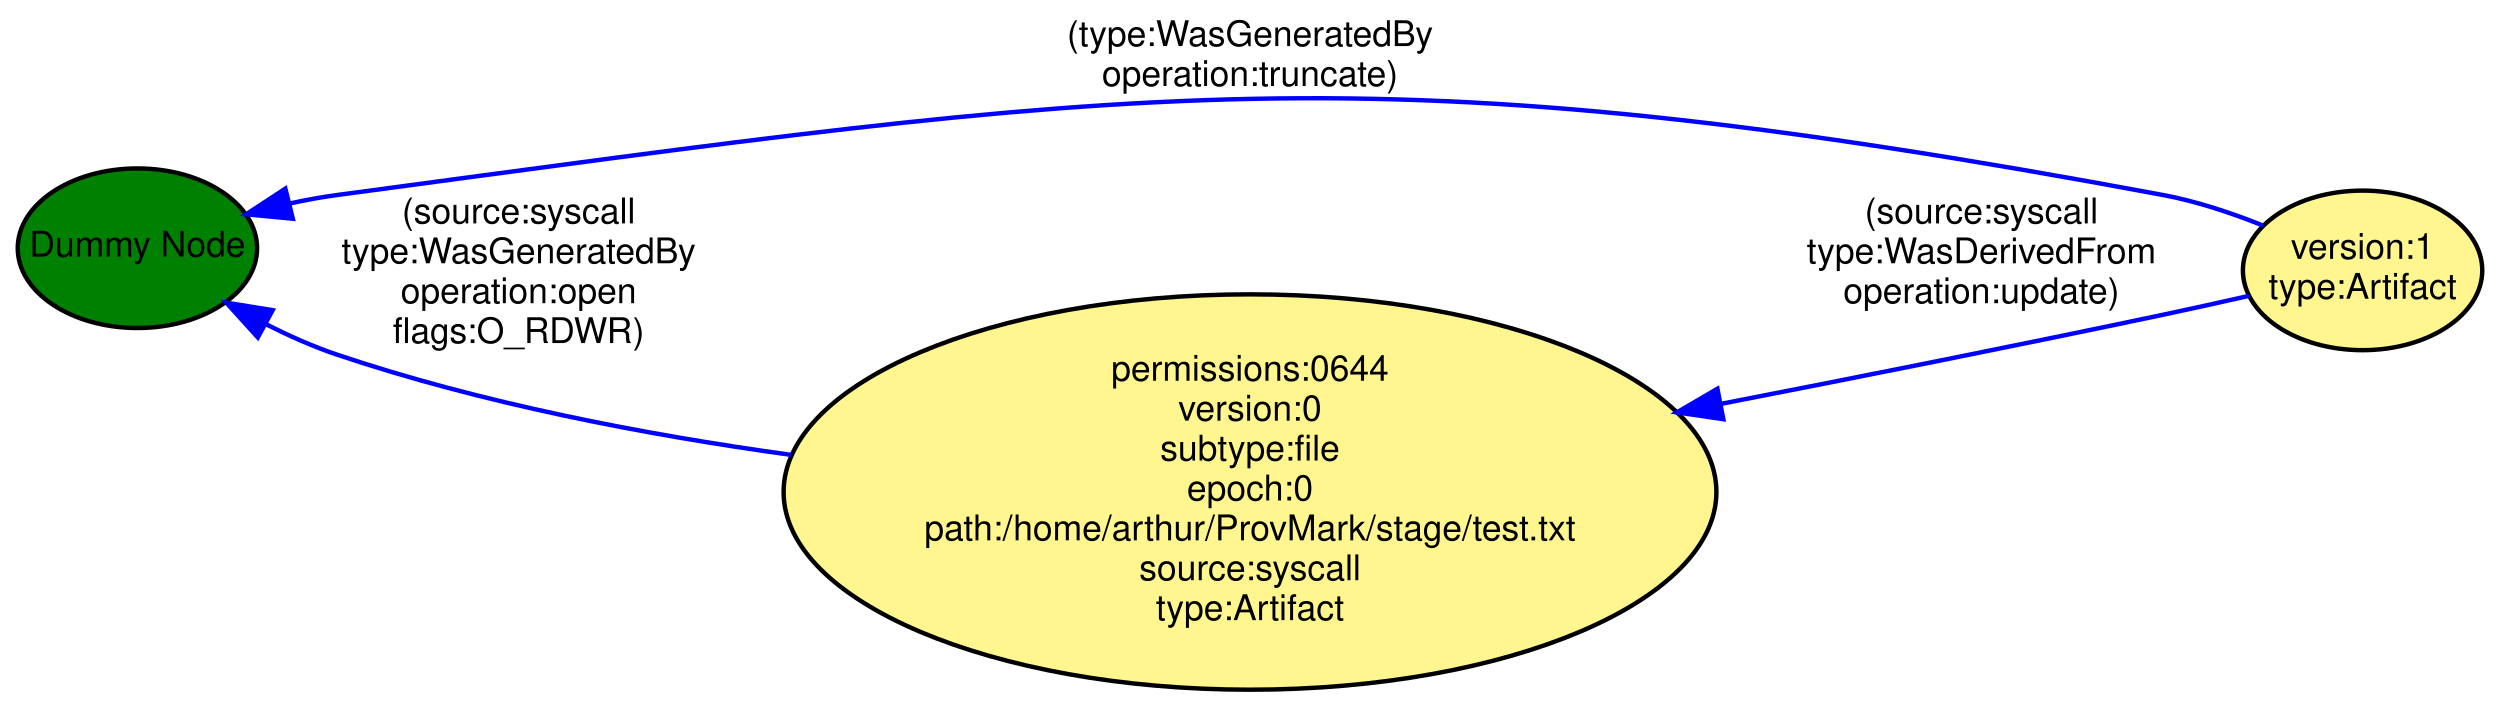
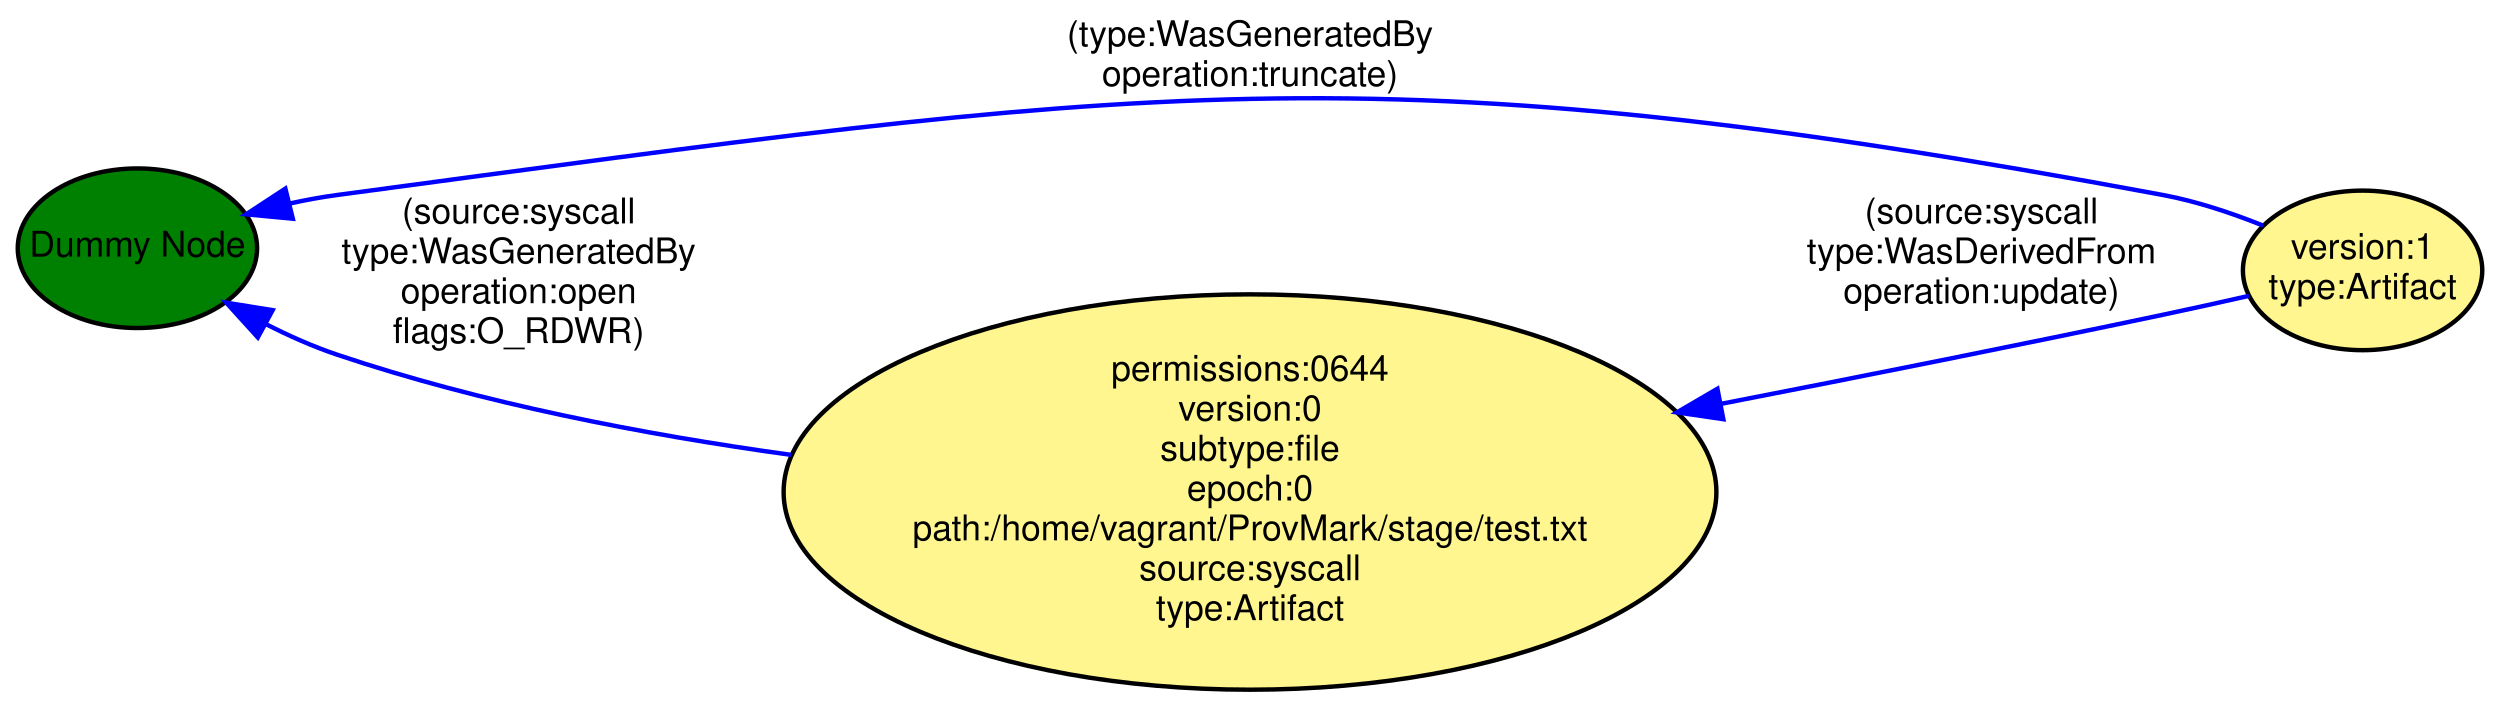
<svg xmlns="http://www.w3.org/2000/svg" width="564pt" height="159pt" viewBox="0.00 0.00 564.00 159.00">
  <g id="graph0" class="graph" transform="scale(1 1) rotate(0) translate(4 155)">
    <polygon fill="white" stroke="white" points="-4,5 -4,-155 561,-155 561,5 -4,5" />
    <g id="node1" class="node">
      <ellipse fill="green" stroke="black" cx="27" cy="-99" rx="27" ry="18" />
      <text text-anchor="middle" x="27" y="-97.1" font-family="Helvetica,sans-Serif" font-size="8.00">Dummy Node</text>
    </g>
    <g id="node2" class="node">
      <ellipse fill="#fff68f" stroke="black" cx="278" cy="-44" rx="105.218" ry="44.596" />
      <text text-anchor="middle" x="278" y="-69.1" font-family="Helvetica,sans-Serif" font-size="8.00">permissions:0644</text>
      <text text-anchor="middle" x="278" y="-60.1" font-family="Helvetica,sans-Serif" font-size="8.00">version:0</text>
      <text text-anchor="middle" x="278" y="-51.1" font-family="Helvetica,sans-Serif" font-size="8.00">subtype:file</text>
      <text text-anchor="middle" x="278" y="-42.1" font-family="Helvetica,sans-Serif" font-size="8.00">epoch:0</text>
-       <text text-anchor="middle" x="278" y="-33.1" font-family="Helvetica,sans-Serif" font-size="8.00">path:/home/arthur/ProvMark/stage/test.txt</text>
+       <text text-anchor="middle" x="278" y="-33.1" font-family="Helvetica,sans-Serif" font-size="8.00">path:/home/vagrant/ProvMark/stage/test.txt</text>
      <text text-anchor="middle" x="278" y="-24.1" font-family="Helvetica,sans-Serif" font-size="8.00">source:syscall</text>
      <text text-anchor="middle" x="278" y="-15.1" font-family="Helvetica,sans-Serif" font-size="8.00">type:Artifact</text>
    </g>
    <g id="edge1" class="edge">
      <path fill="none" stroke="blue" d="M174.456,-52.38C141.187,-56.971 104.493,-64.062 72,-75 66.64,-76.804 61.165,-79.24 55.979,-81.869" />
      <polygon fill="blue" stroke="blue" points="54.164,-78.872 47.044,-86.718 57.503,-85.025 54.164,-78.872" />
      <text text-anchor="middle" x="113" y="-104.6" font-family="Helvetica,sans-Serif" font-size="8.00">(source:syscall</text>
      <text text-anchor="middle" x="113" y="-95.6" font-family="Helvetica,sans-Serif" font-size="8.00">type:WasGeneratedBy</text>
      <text text-anchor="middle" x="113" y="-86.6" font-family="Helvetica,sans-Serif" font-size="8.00">operation:open</text>
      <text text-anchor="middle" x="113" y="-77.6" font-family="Helvetica,sans-Serif" font-size="8.00">flags:O_RDWR)</text>
    </g>
    <g id="node3" class="node">
      <ellipse fill="#fff68f" stroke="black" cx="529" cy="-94" rx="27" ry="18" />
      <text text-anchor="middle" x="529" y="-96.6" font-family="Helvetica,sans-Serif" font-size="8.00">version:1</text>
      <text text-anchor="middle" x="529" y="-87.6" font-family="Helvetica,sans-Serif" font-size="8.00">type:Artifact</text>
    </g>
    <g id="edge2" class="edge">
      <path fill="none" stroke="blue" d="M506.532,-104.112C499.51,-106.922 491.567,-109.589 484,-111 303.992,-144.565 253.491,-135.305 72,-111 68.52,-110.534 64.925,-109.869 61.36,-109.089" />
      <polygon fill="blue" stroke="blue" points="62.059,-105.656 51.511,-106.651 60.377,-112.451 62.059,-105.656" />
      <text text-anchor="middle" x="278" y="-144.6" font-family="Helvetica,sans-Serif" font-size="8.00">(type:WasGeneratedBy</text>
      <text text-anchor="middle" x="278" y="-135.6" font-family="Helvetica,sans-Serif" font-size="8.00">operation:truncate)</text>
    </g>
    <g id="edge3" class="edge">
      <path fill="none" stroke="blue" d="M503.362,-88.26C497.058,-86.83 490.285,-85.327 484,-84 451.606,-77.16 416.242,-70.111 384.147,-63.872" />
      <polygon fill="blue" stroke="blue" points="384.782,-60.43 374.299,-61.963 383.45,-67.302 384.782,-60.43" />
      <text text-anchor="middle" x="443" y="-104.6" font-family="Helvetica,sans-Serif" font-size="8.00">(source:syscall</text>
      <text text-anchor="middle" x="443" y="-95.6" font-family="Helvetica,sans-Serif" font-size="8.00">type:WasDerivedFrom</text>
      <text text-anchor="middle" x="443" y="-86.6" font-family="Helvetica,sans-Serif" font-size="8.00">operation:update)</text>
    </g>
  </g>
</svg>
